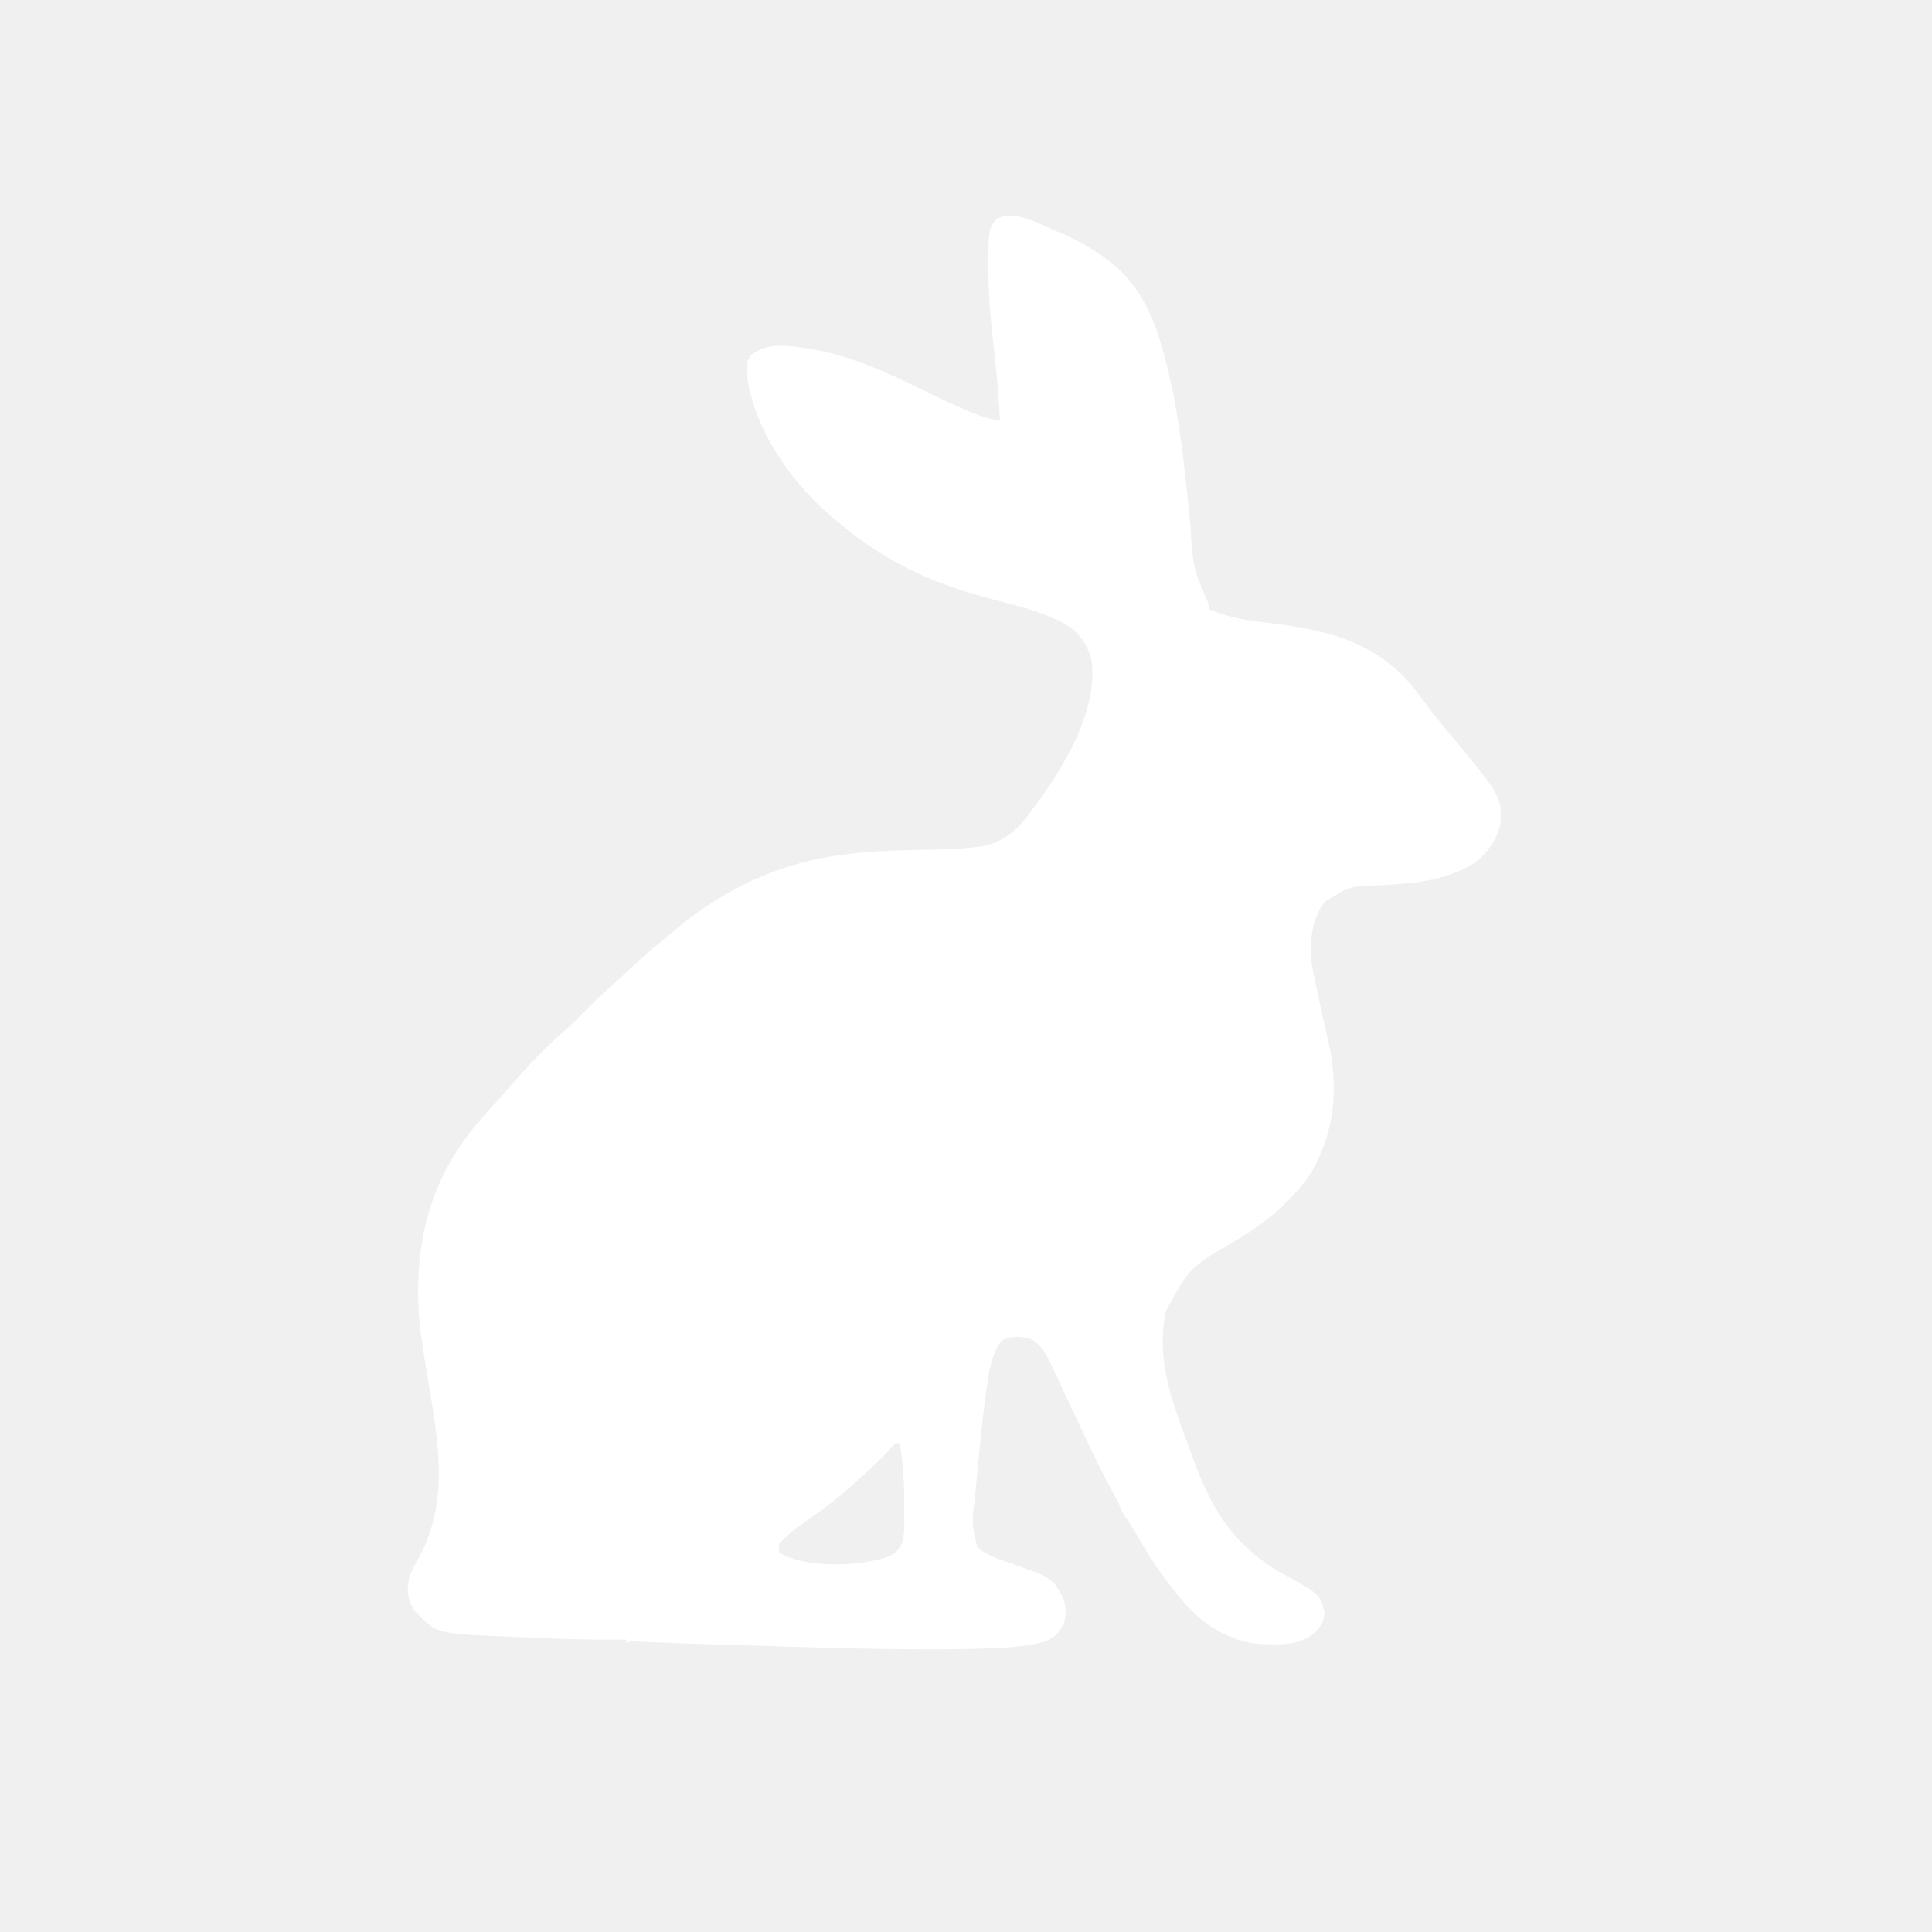
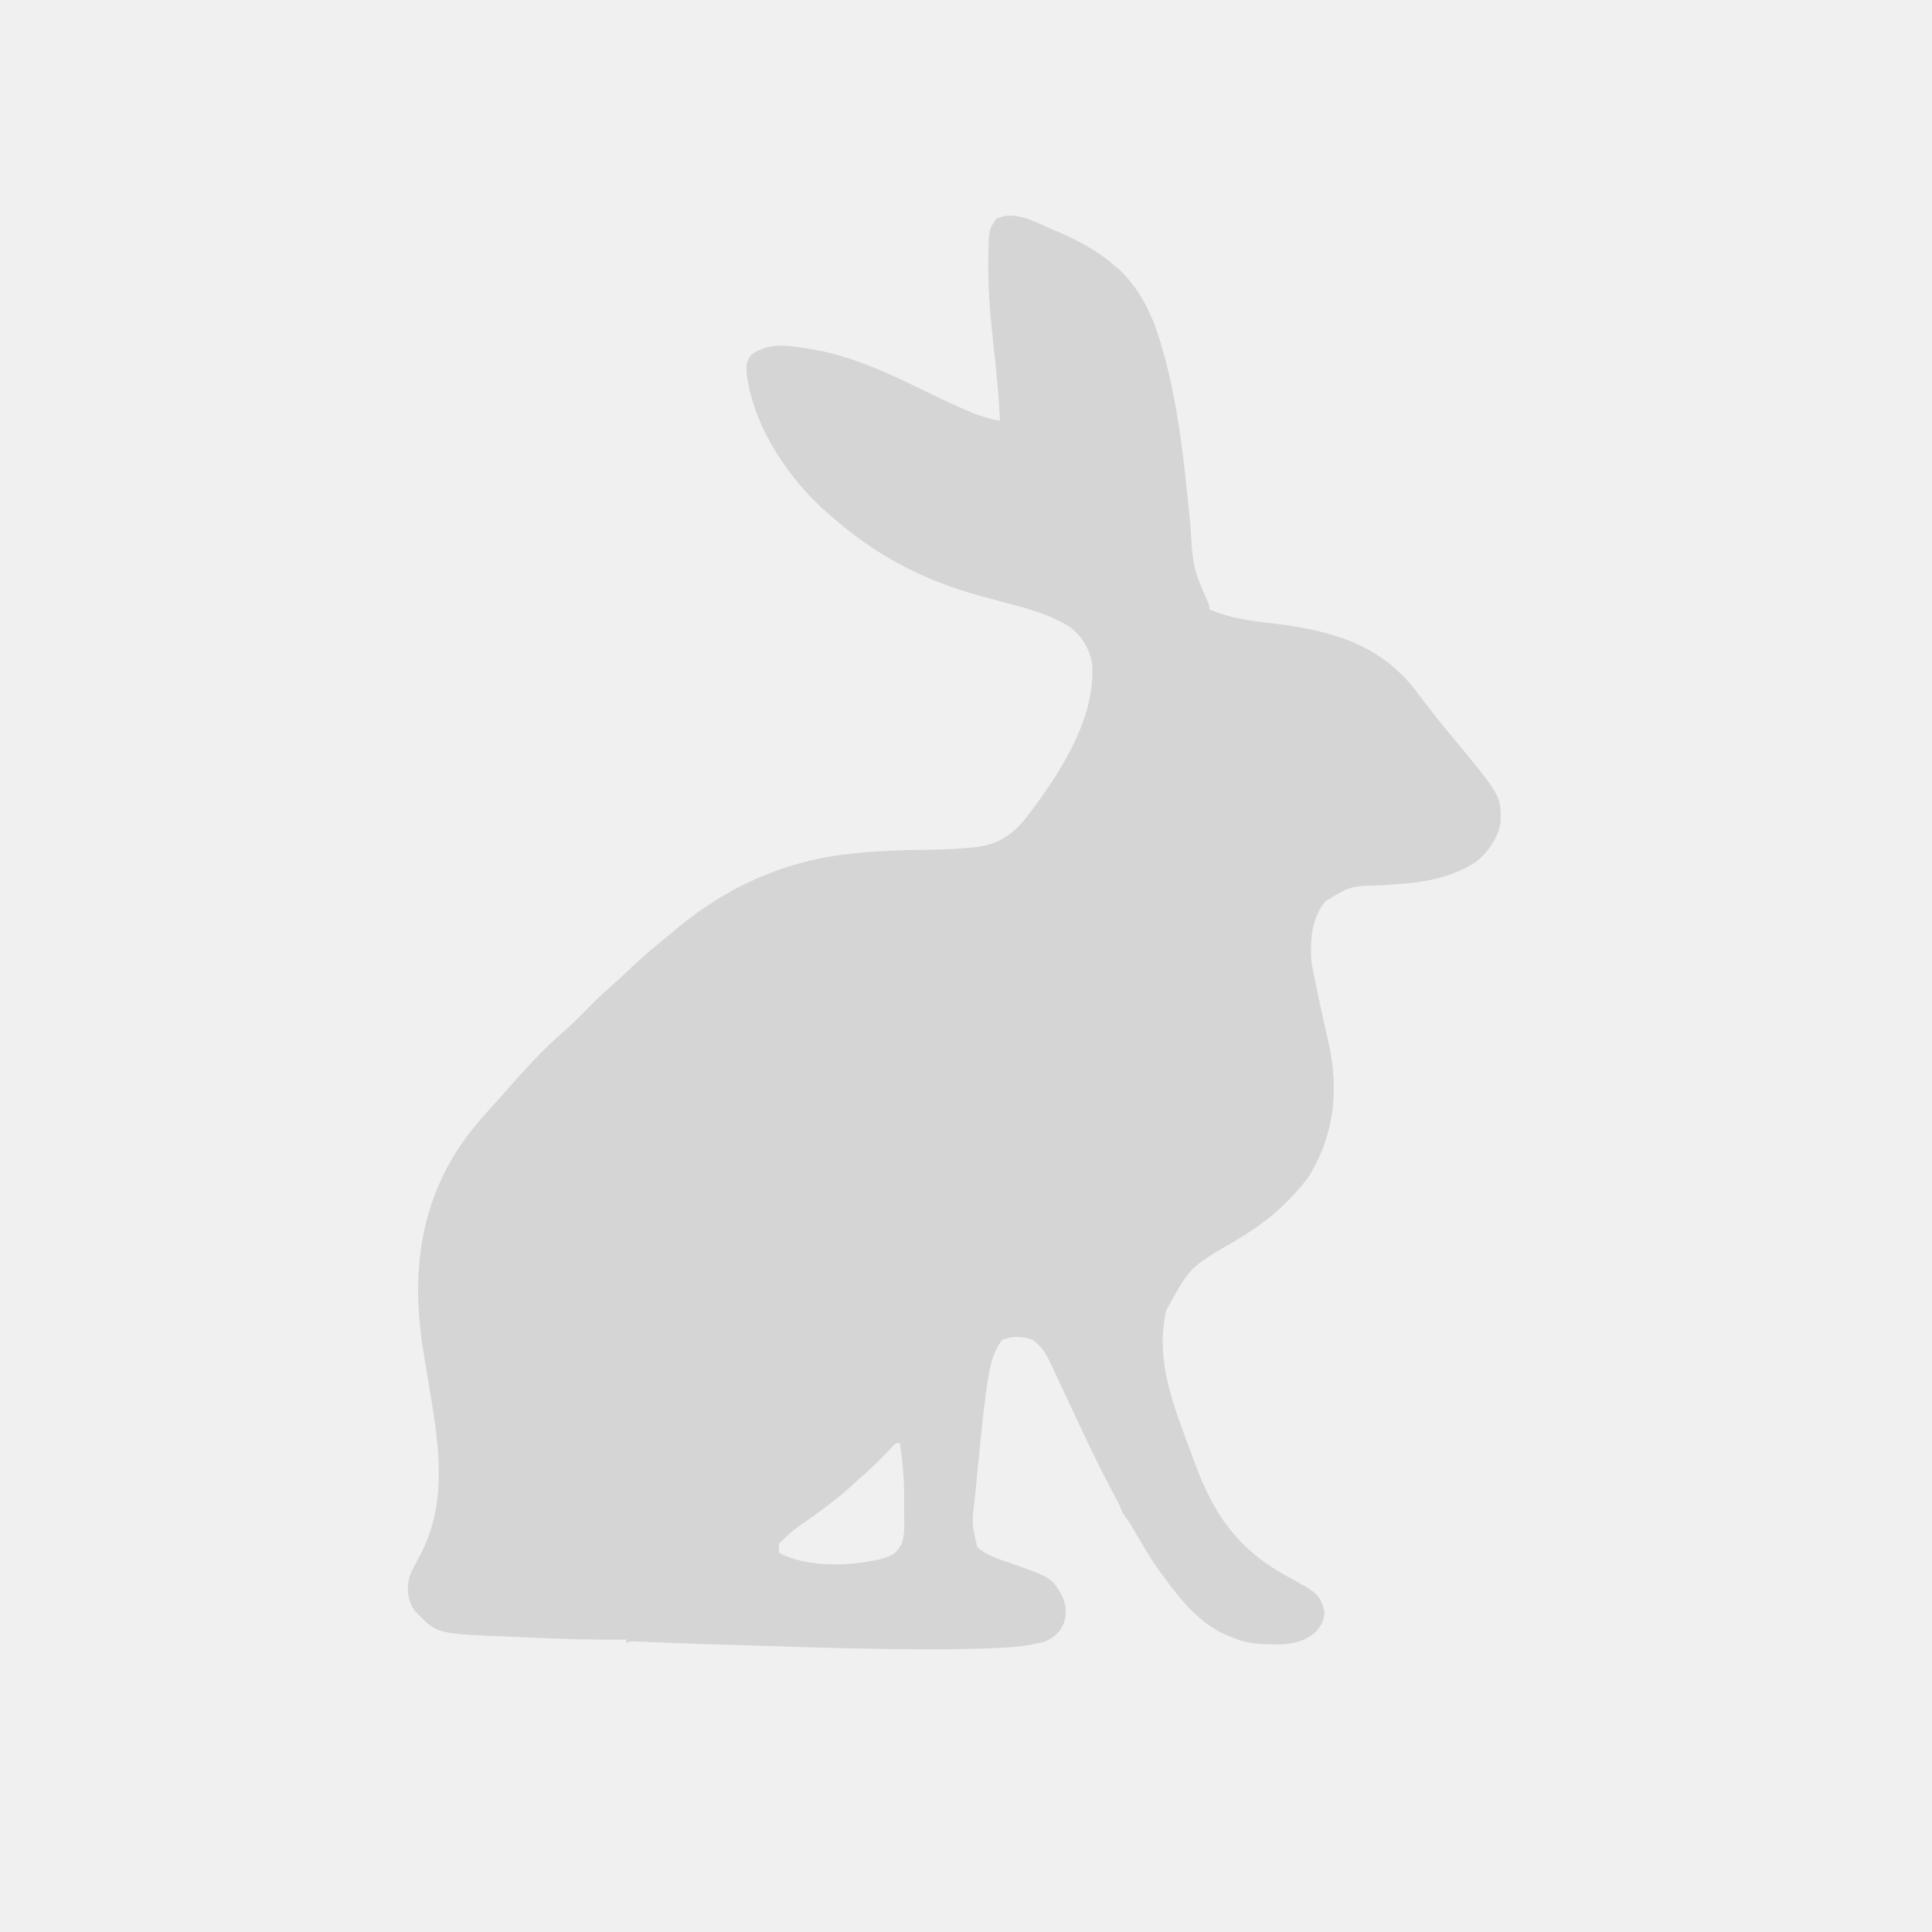
<svg xmlns="http://www.w3.org/2000/svg" version="1.1" width="1024" height="1024">
-   <path d="M0 0 C1.098 0.465 2.197 0.931 3.328 1.41 C14.633 6.272 24.703 11.64 34 19.75 C34.905 20.512 34.905 20.512 35.828 21.289 C46.055 30.608 52.86 43.745 57 56.75 C57.236 57.49 57.473 58.229 57.716 58.991 C67.522 90.781 70.742 124.651 73.959 157.599 C75.319 179.834 75.319 179.834 84 199.75 C84 200.41 84 201.07 84 201.75 C94.064 206.111 104.117 207.567 114.911 208.826 C145.09 212.393 172.316 218.376 192.424 243.531 C194.592 246.323 196.728 249.137 198.849 251.965 C202.783 257.203 206.864 262.284 211.062 267.312 C238.613 300.517 238.613 300.517 238.406 314.34 C236.996 322.704 231.75 330.717 225 335.75 C209.339 345.778 192.864 346.938 174.689 347.961 C158.547 348.429 158.547 348.429 145.379 356.543 C138.194 365.45 137.375 376.642 138 387.75 C138.543 391.578 139.321 395.344 140.125 399.125 C140.455 400.729 140.455 400.729 140.792 402.365 C142.766 411.867 144.874 421.341 147.032 430.802 C152.723 455.903 150.501 479.541 136.961 501.891 C133.74 506.587 129.981 510.692 126 514.75 C124.849 515.924 124.849 515.924 123.674 517.122 C115.633 525.025 106.663 531.079 97 536.812 C73.571 550.441 73.571 550.441 61.023 573.492 C55.175 600.39 65.099 623.989 74.301 648.86 C74.929 650.557 75.552 652.255 76.175 653.954 C86.263 681.251 98.836 699.671 124.533 713.832 C142.203 723.57 142.203 723.57 145 732.75 C145 737.679 143.189 740.669 139.883 744.137 C131.391 751.413 120.037 750.591 109.467 749.978 C103.938 749.468 99.061 747.971 94 745.75 C92.61 745.149 92.61 745.149 91.191 744.535 C77.799 737.981 68.652 726.503 60 714.75 C59.399 713.955 58.799 713.159 58.18 712.34 C53.378 705.763 49.309 698.711 45.174 691.705 C44.678 690.866 44.183 690.028 43.672 689.164 C43.229 688.411 42.787 687.657 42.331 686.881 C41.016 684.706 41.016 684.706 39.39 682.613 C37.756 680.423 37.001 678.296 36 675.75 C34.575 672.93 33.06 670.157 31.562 667.375 C24.457 654.003 18.062 640.299 11.647 626.587 C10.028 623.13 8.404 619.675 6.78 616.22 C5.579 613.661 4.386 611.097 3.193 608.534 C2.443 606.937 1.692 605.339 0.941 603.742 C0.603 603.01 0.265 602.277 -0.083 601.523 C-2.478 596.46 -4.915 592.19 -9.625 588.938 C-15.156 586.991 -20.468 586.594 -25.875 589.062 C-31.297 595.919 -32.764 605.219 -33.938 613.688 C-34.094 614.781 -34.251 615.874 -34.413 617 C-36.204 630.189 -37.458 643.443 -38.75 656.688 C-38.863 657.833 -38.976 658.979 -39.092 660.159 C-39.417 663.49 -39.734 666.821 -40.047 670.152 C-40.144 671.142 -40.24 672.132 -40.34 673.152 C-41.948 686.248 -41.948 686.248 -39 698.75 C-34.184 703.1 -27.796 705.102 -21.75 707.125 C0.486 714.984 0.486 714.984 6 724.75 C7.988 729.432 8.395 733.498 7.125 738.438 C4.988 743.626 2.117 746.46 -3 748.75 C-12.05 751.328 -21.31 751.942 -30.677 752.315 C-31.676 752.356 -32.674 752.397 -33.703 752.439 C-44.336 752.847 -54.962 752.923 -65.602 752.902 C-67.152 752.901 -67.152 752.901 -68.733 752.9 C-93.169 752.872 -117.58 752.186 -142.001 751.418 C-146.549 751.276 -151.096 751.141 -155.644 751.006 C-192.083 749.923 -192.083 749.923 -205.095 749.394 C-206.384 749.342 -207.673 749.29 -209.002 749.237 C-211.269 749.143 -213.537 749.043 -215.804 748.938 C-216.752 748.898 -217.701 748.858 -218.678 748.816 C-219.477 748.779 -220.275 748.742 -221.098 748.703 C-223.089 748.617 -223.089 748.617 -225 749.75 C-225 749.09 -225 748.43 -225 747.75 C-225.843 747.76 -225.843 747.76 -226.703 747.77 C-243.301 747.934 -259.843 747.47 -276.421 746.688 C-279.154 746.56 -281.888 746.442 -284.622 746.333 C-325.163 744.717 -325.163 744.717 -335 734.75 C-335.784 733.966 -336.567 733.183 -337.375 732.375 C-341.015 726.494 -341.572 721.229 -340.023 714.621 C-338.777 711.124 -337.062 707.976 -335.25 704.75 C-317.063 672.216 -326.074 636.274 -331.574 601.326 C-331.726 600.362 -331.878 599.398 -332.034 598.404 C-332.319 596.6 -332.606 594.795 -332.896 592.991 C-339.145 553.655 -334.364 515.273 -310.597 482.501 C-305.145 475.171 -299.252 468.409 -293 461.75 C-291.868 460.464 -290.743 459.173 -289.625 457.875 C-279.758 446.553 -269.529 435.215 -258.141 425.398 C-253.887 421.71 -249.94 417.767 -246 413.75 C-241.464 409.126 -236.865 404.684 -231.956 400.456 C-228.781 397.686 -225.745 394.773 -222.688 391.875 C-217.499 386.997 -212.224 382.321 -206.652 377.879 C-203.841 375.622 -201.113 373.282 -198.375 370.938 C-171.09 348.288 -140.476 334.742 -105 331.125 C-103.786 330.999 -102.572 330.873 -101.321 330.742 C-89.108 329.58 -76.886 329.275 -64.623 329.128 C-56.779 329.02 -49.02 328.689 -41.215 327.867 C-40.105 327.756 -40.105 327.756 -38.973 327.642 C-28.579 326.443 -20.561 321.241 -13.992 313.246 C-12.942 311.902 -11.904 310.548 -10.875 309.188 C-10.317 308.451 -9.758 307.714 -9.183 306.955 C6.465 285.888 24.13 257.524 21.777 230.16 C20.465 222.704 16.443 215.99 10.448 211.337 C0.284 204.746 -11.724 201.405 -23.337 198.406 C-27.283 197.382 -31.216 196.308 -35.148 195.23 C-35.919 195.019 -36.689 194.808 -37.482 194.591 C-53.007 190.293 -67.938 184.634 -82 176.75 C-82.716 176.349 -83.432 175.949 -84.17 175.536 C-95.701 168.99 -105.997 161.435 -116 152.75 C-116.559 152.27 -117.119 151.791 -117.695 151.296 C-138.837 133.072 -157.859 104.952 -161.273 76.469 C-161.469 72.202 -161.443 70.345 -158.812 66.812 C-150.677 60.846 -141.954 61.533 -132.438 62.938 C-130.98 63.148 -130.98 63.148 -129.493 63.362 C-108.319 66.565 -89.738 74.777 -70.658 84.119 C-62.211 88.254 -53.759 92.328 -45.125 96.062 C-44.319 96.417 -43.513 96.771 -42.682 97.136 C-37.548 99.318 -32.482 100.726 -27 101.75 C-27.587 89.693 -28.657 77.744 -30 65.75 C-31.684 50.712 -33.206 35.651 -33.188 20.5 C-33.186 19.393 -33.186 19.393 -33.185 18.263 C-32.988 0.444 -32.988 0.444 -29 -5.25 C-19.653 -9.975 -8.767 -3.838 0 0 Z M-84.758 646.348 C-85.884 647.499 -87.006 648.654 -88.125 649.812 C-92.316 654.081 -96.514 658.239 -101.086 662.105 C-102.433 663.263 -103.748 664.457 -105.039 665.676 C-111.994 672.212 -119.596 677.728 -127.316 683.32 C-136.195 689.423 -136.195 689.423 -144 696.75 C-144.251 699.376 -144.251 699.376 -144 701.75 C-129.066 709.934 -104.54 708.97 -88.391 704.602 C-83.478 702.852 -81.387 701.524 -79 696.75 C-77.155 691.186 -77.814 685.028 -77.815 679.228 C-77.813 677.049 -77.794 674.87 -77.775 672.691 C-77.737 662.901 -78.558 653.431 -80 643.75 C-82.389 643.521 -82.389 643.521 -84.758 646.348 Z " fill="#FFFFFF" transform="translate(557,121.25)" />
+   <path d="M0 0 C1.098 0.465 2.197 0.931 3.328 1.41 C14.633 6.272 24.703 11.64 34 19.75 C34.905 20.512 34.905 20.512 35.828 21.289 C46.055 30.608 52.86 43.745 57 56.75 C57.236 57.49 57.473 58.229 57.716 58.991 C67.522 90.781 70.742 124.651 73.959 157.599 C75.319 179.834 75.319 179.834 84 199.75 C84 200.41 84 201.07 84 201.75 C94.064 206.111 104.117 207.567 114.911 208.826 C145.09 212.393 172.316 218.376 192.424 243.531 C194.592 246.323 196.728 249.137 198.849 251.965 C202.783 257.203 206.864 262.284 211.062 267.312 C238.613 300.517 238.613 300.517 238.406 314.34 C236.996 322.704 231.75 330.717 225 335.75 C209.339 345.778 192.864 346.938 174.689 347.961 C158.547 348.429 158.547 348.429 145.379 356.543 C138.194 365.45 137.375 376.642 138 387.75 C138.543 391.578 139.321 395.344 140.125 399.125 C140.455 400.729 140.455 400.729 140.792 402.365 C142.766 411.867 144.874 421.341 147.032 430.802 C152.723 455.903 150.501 479.541 136.961 501.891 C133.74 506.587 129.981 510.692 126 514.75 C124.849 515.924 124.849 515.924 123.674 517.122 C115.633 525.025 106.663 531.079 97 536.812 C73.571 550.441 73.571 550.441 61.023 573.492 C55.175 600.39 65.099 623.989 74.301 648.86 C74.929 650.557 75.552 652.255 76.175 653.954 C86.263 681.251 98.836 699.671 124.533 713.832 C142.203 723.57 142.203 723.57 145 732.75 C145 737.679 143.189 740.669 139.883 744.137 C131.391 751.413 120.037 750.591 109.467 749.978 C103.938 749.468 99.061 747.971 94 745.75 C92.61 745.149 92.61 745.149 91.191 744.535 C77.799 737.981 68.652 726.503 60 714.75 C59.399 713.955 58.799 713.159 58.18 712.34 C53.378 705.763 49.309 698.711 45.174 691.705 C44.678 690.866 44.183 690.028 43.672 689.164 C43.229 688.411 42.787 687.657 42.331 686.881 C41.016 684.706 41.016 684.706 39.39 682.613 C37.756 680.423 37.001 678.296 36 675.75 C34.575 672.93 33.06 670.157 31.562 667.375 C24.457 654.003 18.062 640.299 11.647 626.587 C10.028 623.13 8.404 619.675 6.78 616.22 C5.579 613.661 4.386 611.097 3.193 608.534 C2.443 606.937 1.692 605.339 0.941 603.742 C0.603 603.01 0.265 602.277 -0.083 601.523 C-2.478 596.46 -4.915 592.19 -9.625 588.938 C-15.156 586.991 -20.468 586.594 -25.875 589.062 C-31.297 595.919 -32.764 605.219 -33.938 613.688 C-34.094 614.781 -34.251 615.874 -34.413 617 C-36.204 630.189 -37.458 643.443 -38.75 656.688 C-38.863 657.833 -38.976 658.979 -39.092 660.159 C-39.417 663.49 -39.734 666.821 -40.047 670.152 C-40.144 671.142 -40.24 672.132 -40.34 673.152 C-41.948 686.248 -41.948 686.248 -39 698.75 C-34.184 703.1 -27.796 705.102 -21.75 707.125 C0.486 714.984 0.486 714.984 6 724.75 C7.988 729.432 8.395 733.498 7.125 738.438 C4.988 743.626 2.117 746.46 -3 748.75 C-12.05 751.328 -21.31 751.942 -30.677 752.315 C-31.676 752.356 -32.674 752.397 -33.703 752.439 C-44.336 752.847 -54.962 752.923 -65.602 752.902 C-67.152 752.901 -67.152 752.901 -68.733 752.9 C-93.169 752.872 -117.58 752.186 -142.001 751.418 C-146.549 751.276 -151.096 751.141 -155.644 751.006 C-192.083 749.923 -192.083 749.923 -205.095 749.394 C-206.384 749.342 -207.673 749.29 -209.002 749.237 C-211.269 749.143 -213.537 749.043 -215.804 748.938 C-216.752 748.898 -217.701 748.858 -218.678 748.816 C-219.477 748.779 -220.275 748.742 -221.098 748.703 C-223.089 748.617 -223.089 748.617 -225 749.75 C-225 749.09 -225 748.43 -225 747.75 C-225.843 747.76 -225.843 747.76 -226.703 747.77 C-243.301 747.934 -259.843 747.47 -276.421 746.688 C-279.154 746.56 -281.888 746.442 -284.622 746.333 C-325.163 744.717 -325.163 744.717 -335 734.75 C-335.784 733.966 -336.567 733.183 -337.375 732.375 C-341.015 726.494 -341.572 721.229 -340.023 714.621 C-338.777 711.124 -337.062 707.976 -335.25 704.75 C-317.063 672.216 -326.074 636.274 -331.574 601.326 C-331.726 600.362 -331.878 599.398 -332.034 598.404 C-332.319 596.6 -332.606 594.795 -332.896 592.991 C-339.145 553.655 -334.364 515.273 -310.597 482.501 C-305.145 475.171 -299.252 468.409 -293 461.75 C-291.868 460.464 -290.743 459.173 -289.625 457.875 C-279.758 446.553 -269.529 435.215 -258.141 425.398 C-253.887 421.71 -249.94 417.767 -246 413.75 C-241.464 409.126 -236.865 404.684 -231.956 400.456 C-228.781 397.686 -225.745 394.773 -222.688 391.875 C-217.499 386.997 -212.224 382.321 -206.652 377.879 C-203.841 375.622 -201.113 373.282 -198.375 370.938 C-171.09 348.288 -140.476 334.742 -105 331.125 C-103.786 330.999 -102.572 330.873 -101.321 330.742 C-89.108 329.58 -76.886 329.275 -64.623 329.128 C-56.779 329.02 -49.02 328.689 -41.215 327.867 C-40.105 327.756 -40.105 327.756 -38.973 327.642 C-28.579 326.443 -20.561 321.241 -13.992 313.246 C-12.942 311.902 -11.904 310.548 -10.875 309.188 C-10.317 308.451 -9.758 307.714 -9.183 306.955 C6.465 285.888 24.13 257.524 21.777 230.16 C20.465 222.704 16.443 215.99 10.448 211.337 C0.284 204.746 -11.724 201.405 -23.337 198.406 C-27.283 197.382 -31.216 196.308 -35.148 195.23 C-35.919 195.019 -36.689 194.808 -37.482 194.591 C-53.007 190.293 -67.938 184.634 -82 176.75 C-82.716 176.349 -83.432 175.949 -84.17 175.536 C-95.701 168.99 -105.997 161.435 -116 152.75 C-116.559 152.27 -117.119 151.791 -117.695 151.296 C-138.837 133.072 -157.859 104.952 -161.273 76.469 C-161.469 72.202 -161.443 70.345 -158.812 66.812 C-150.677 60.846 -141.954 61.533 -132.438 62.938 C-130.98 63.148 -130.98 63.148 -129.493 63.362 C-108.319 66.565 -89.738 74.777 -70.658 84.119 C-62.211 88.254 -53.759 92.328 -45.125 96.062 C-44.319 96.417 -43.513 96.771 -42.682 97.136 C-37.548 99.318 -32.482 100.726 -27 101.75 C-27.587 89.693 -28.657 77.744 -30 65.75 C-31.684 50.712 -33.206 35.651 -33.188 20.5 C-33.186 19.393 -33.186 19.393 -33.185 18.263 C-32.988 0.444 -32.988 0.444 -29 -5.25 C-19.653 -9.975 -8.767 -3.838 0 0 Z M-84.758 646.348 C-85.884 647.499 -87.006 648.654 -88.125 649.812 C-92.316 654.081 -96.514 658.239 -101.086 662.105 C-102.433 663.263 -103.748 664.457 -105.039 665.676 C-111.994 672.212 -119.596 677.728 -127.316 683.32 C-136.195 689.423 -136.195 689.423 -144 696.75 C-144.251 699.376 -144.251 699.376 -144 701.75 C-129.066 709.934 -104.54 708.97 -88.391 704.602 C-83.478 702.852 -81.387 701.524 -79 696.75 C-77.155 691.186 -77.814 685.028 -77.815 679.228 C-77.813 677.049 -77.794 674.87 -77.775 672.691 C-77.737 662.901 -78.558 653.431 -80 643.75 C-82.389 643.521 -82.389 643.521 -84.758 646.348 Z " fill="#d5d5d5" transform="translate(557,121.25)" />
</svg>
